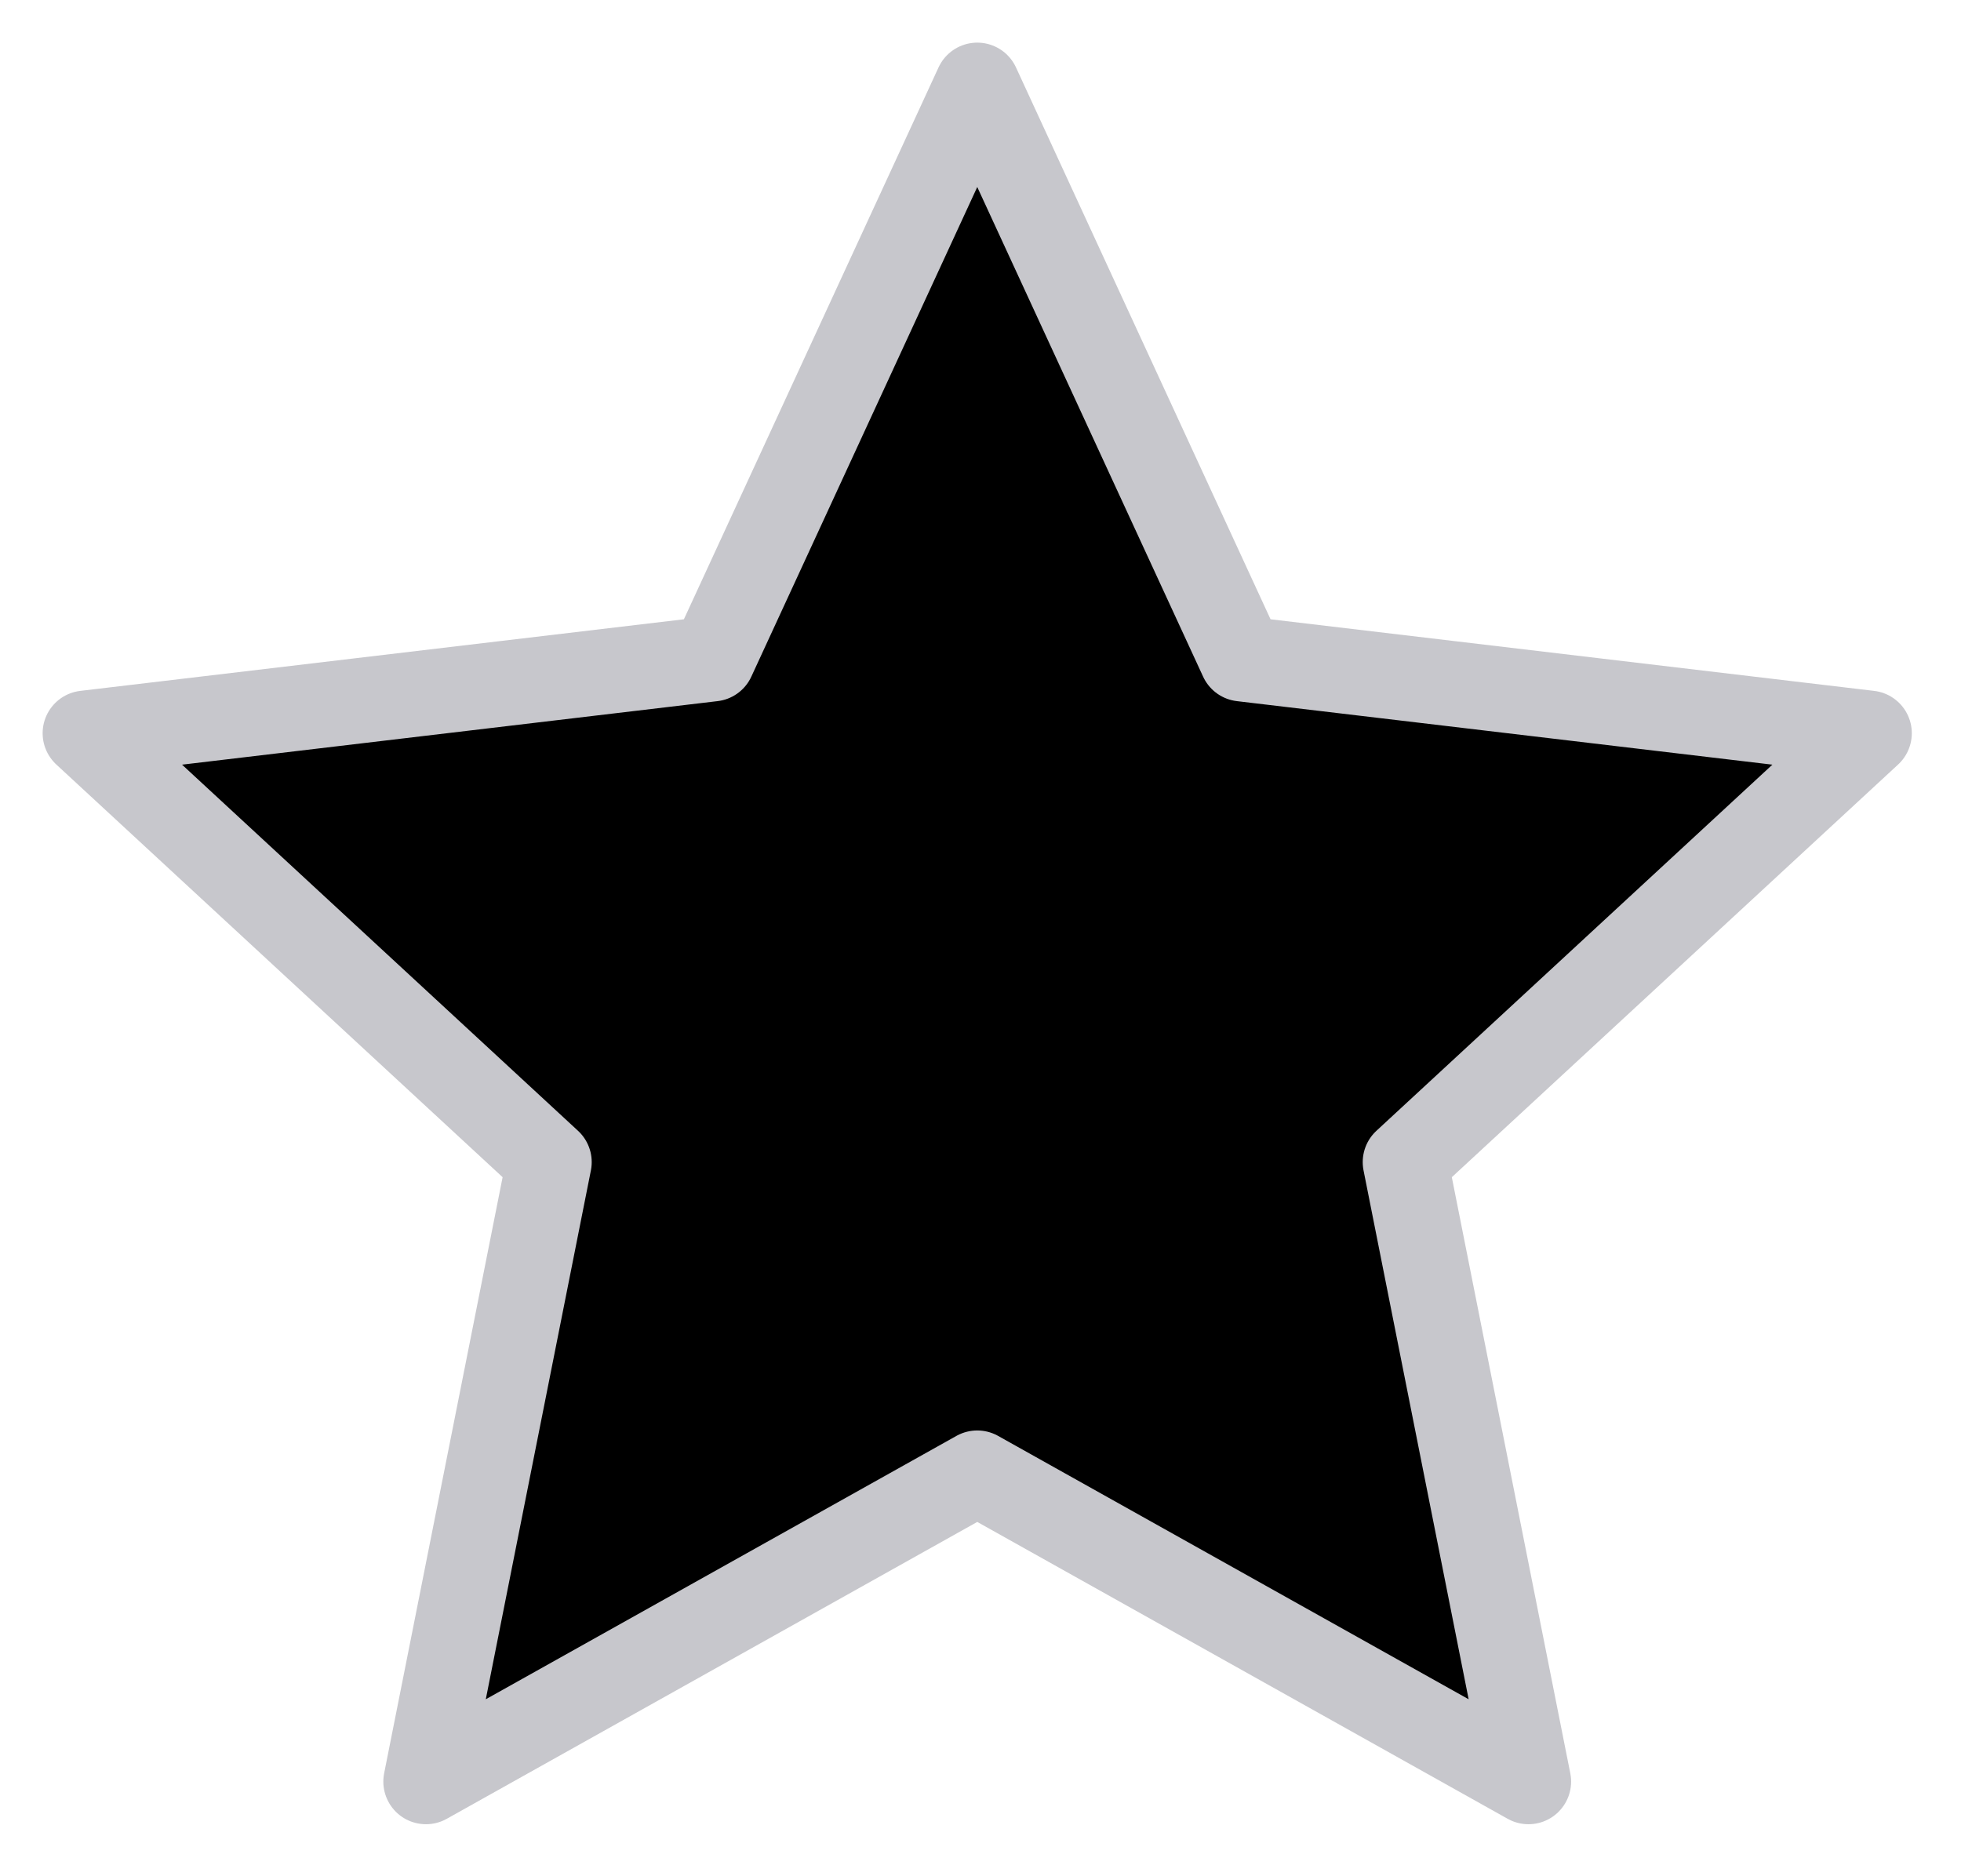
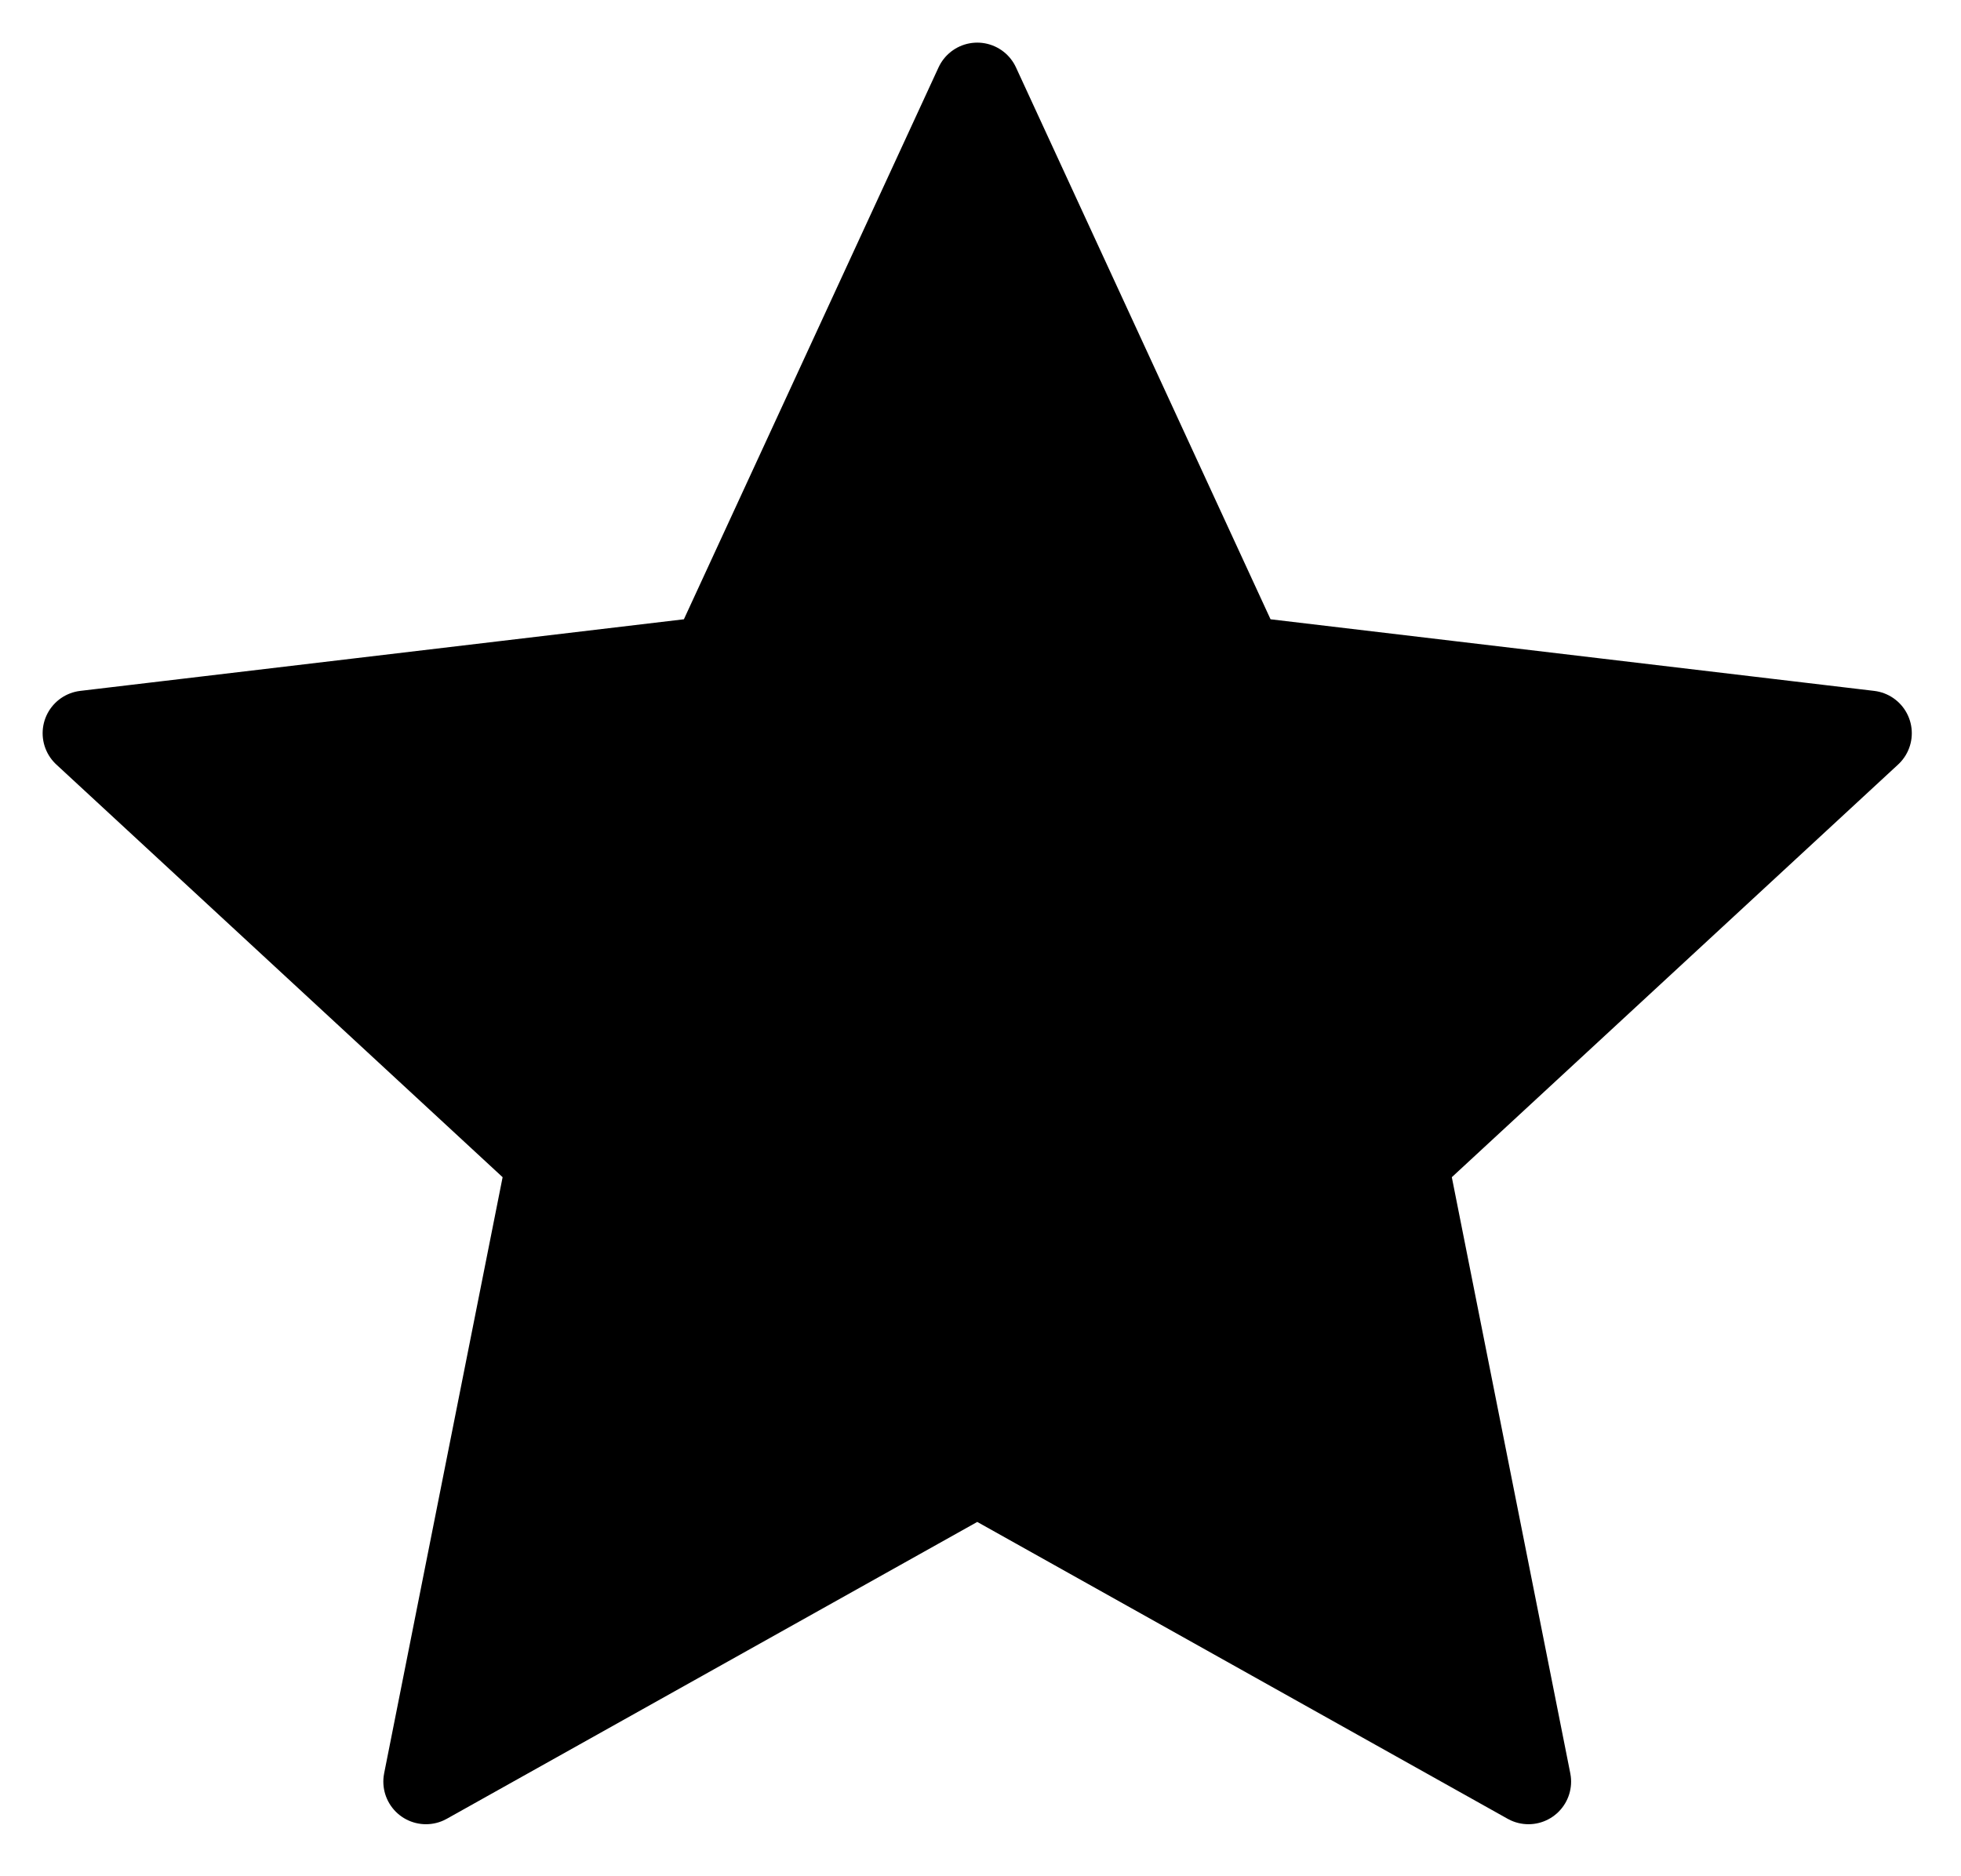
<svg xmlns="http://www.w3.org/2000/svg" width="100%" height="100%" viewBox="0 0 23 22">
-   <path d="M11.462 1L14.565 7.728L21.923 8.601L16.483 13.632L17.927 20.899L11.462 17.28L4.996 20.899L6.44 13.632L1 8.601L8.358 7.728L11.462 1Z" stroke="#C7C7CC" stroke-linejoin="round" />
+   <path d="M11.462 1L14.565 7.728L21.923 8.601L16.483 13.632L17.927 20.899L11.462 17.28L4.996 20.899L6.44 13.632L1 8.601L8.358 7.728L11.462 1Z" stroke="currentColor" stroke-linejoin="round" />
</svg>
